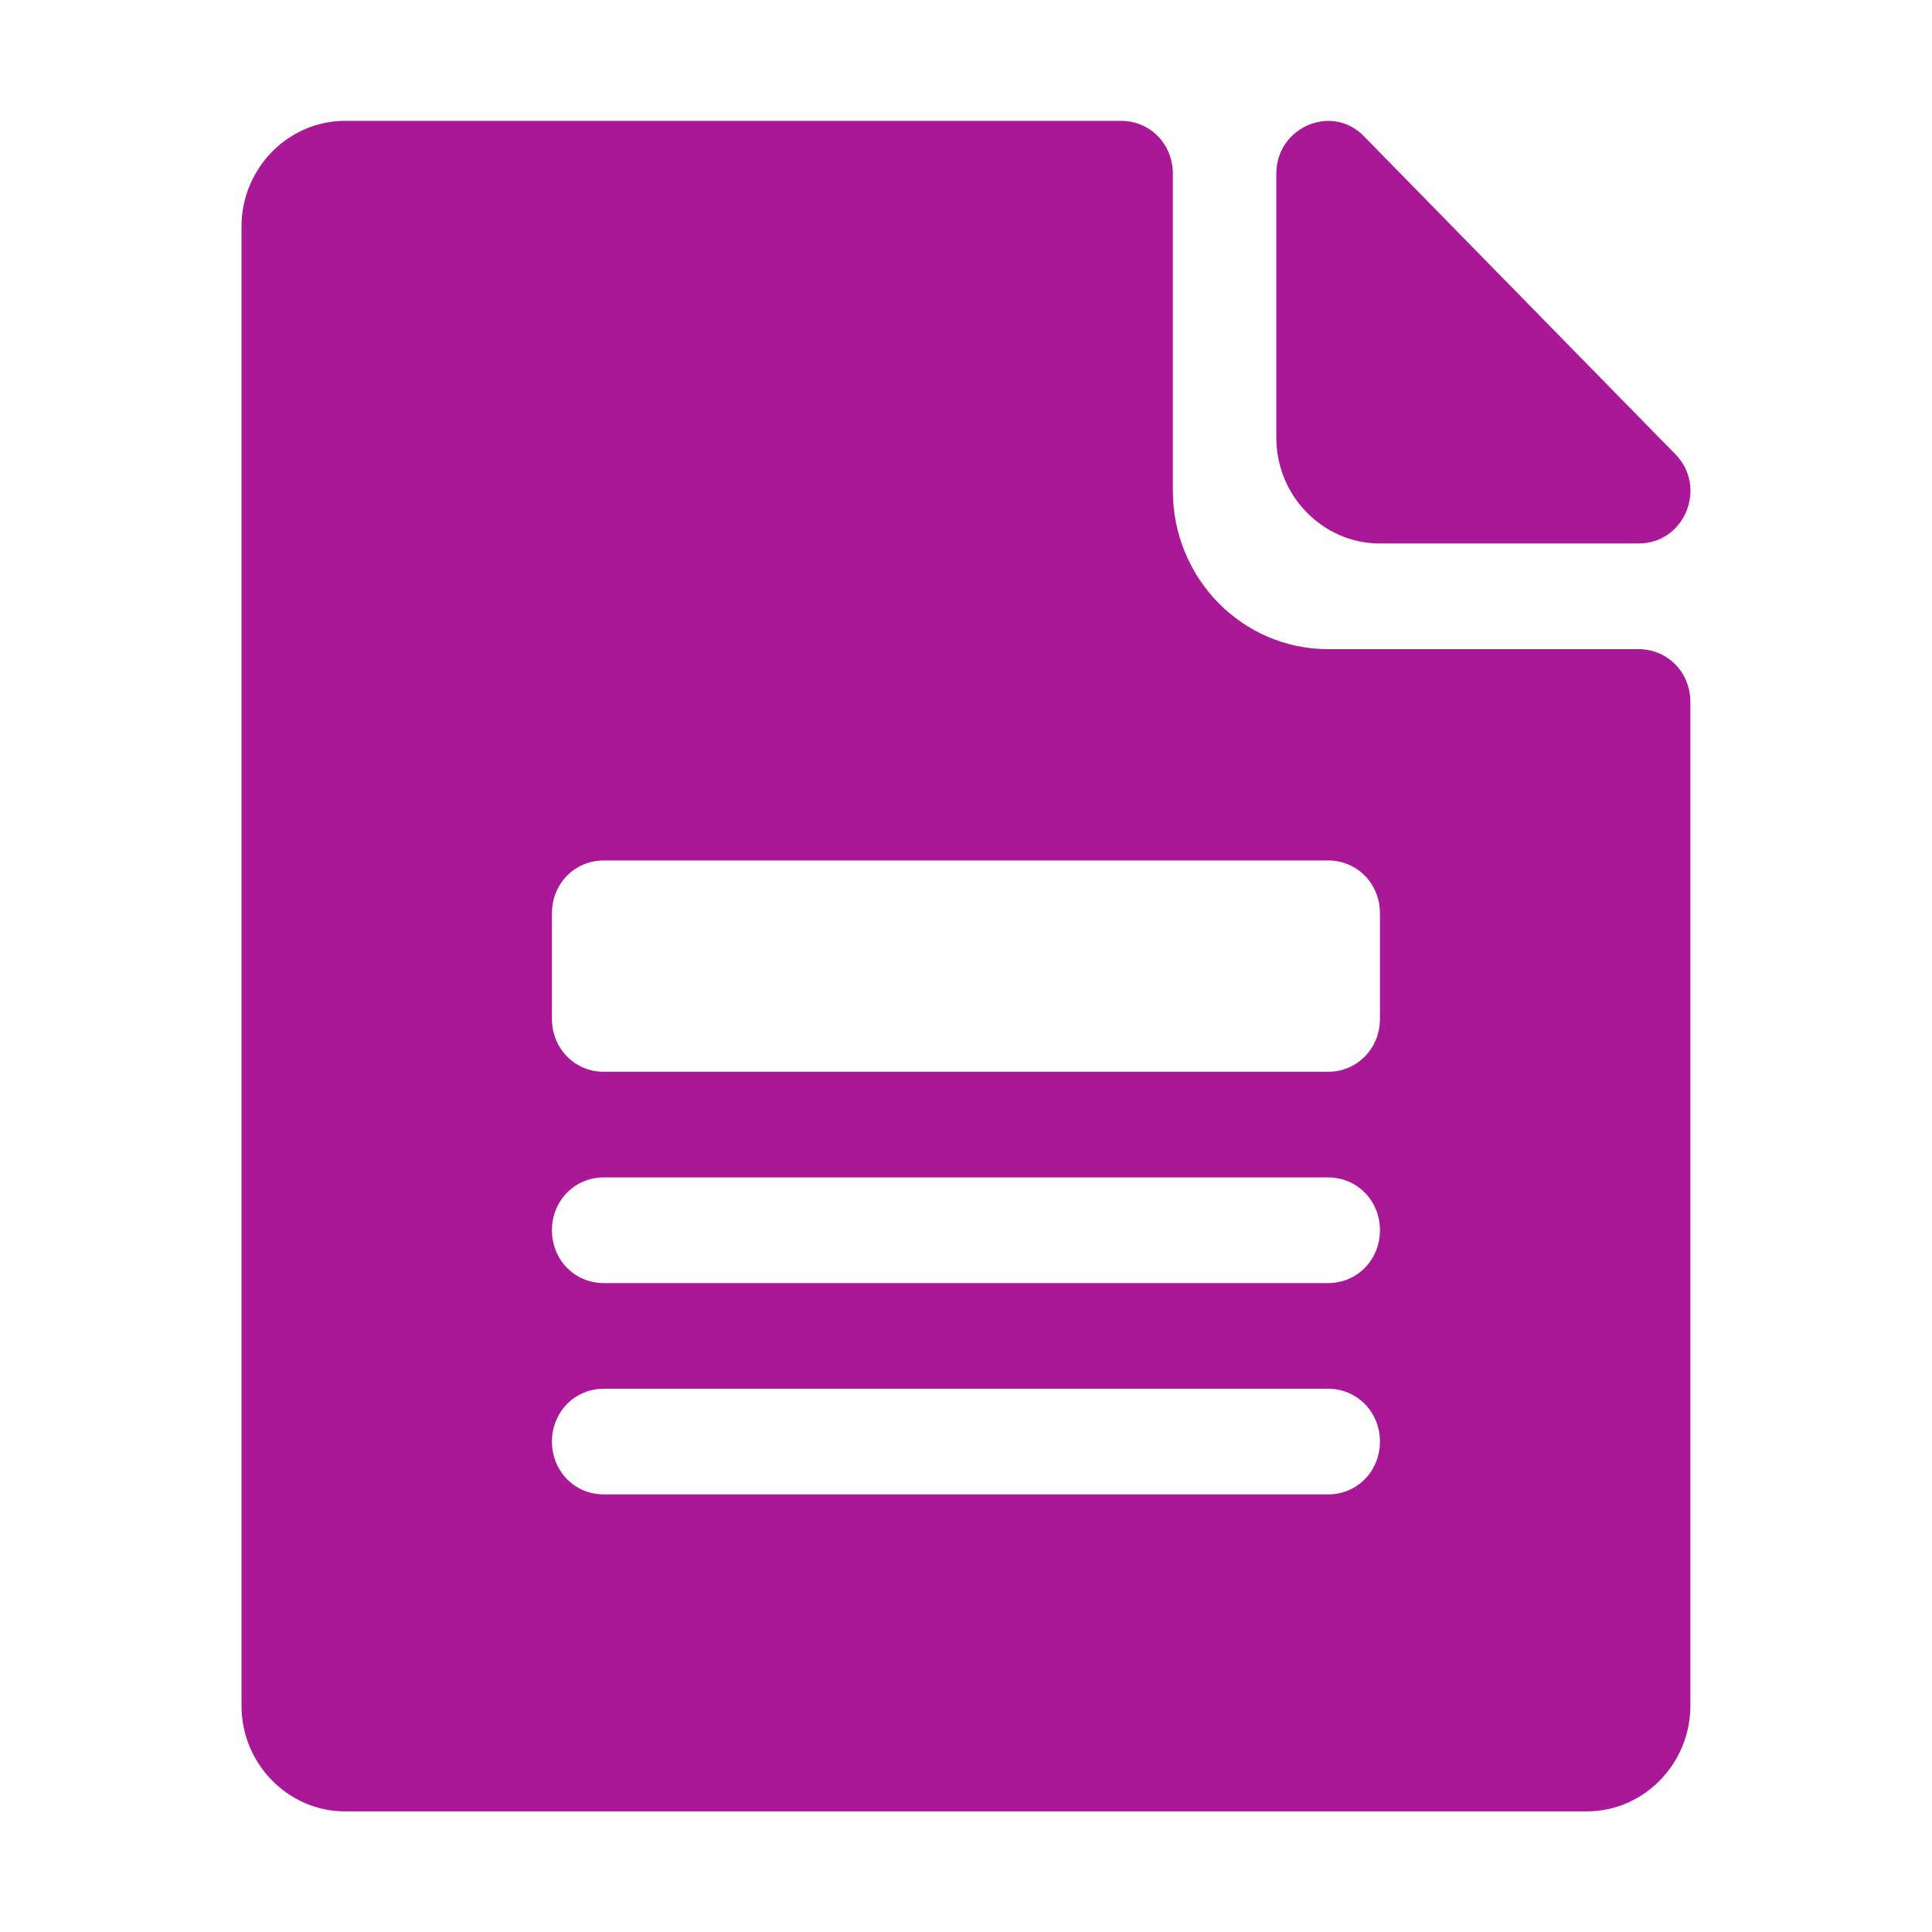
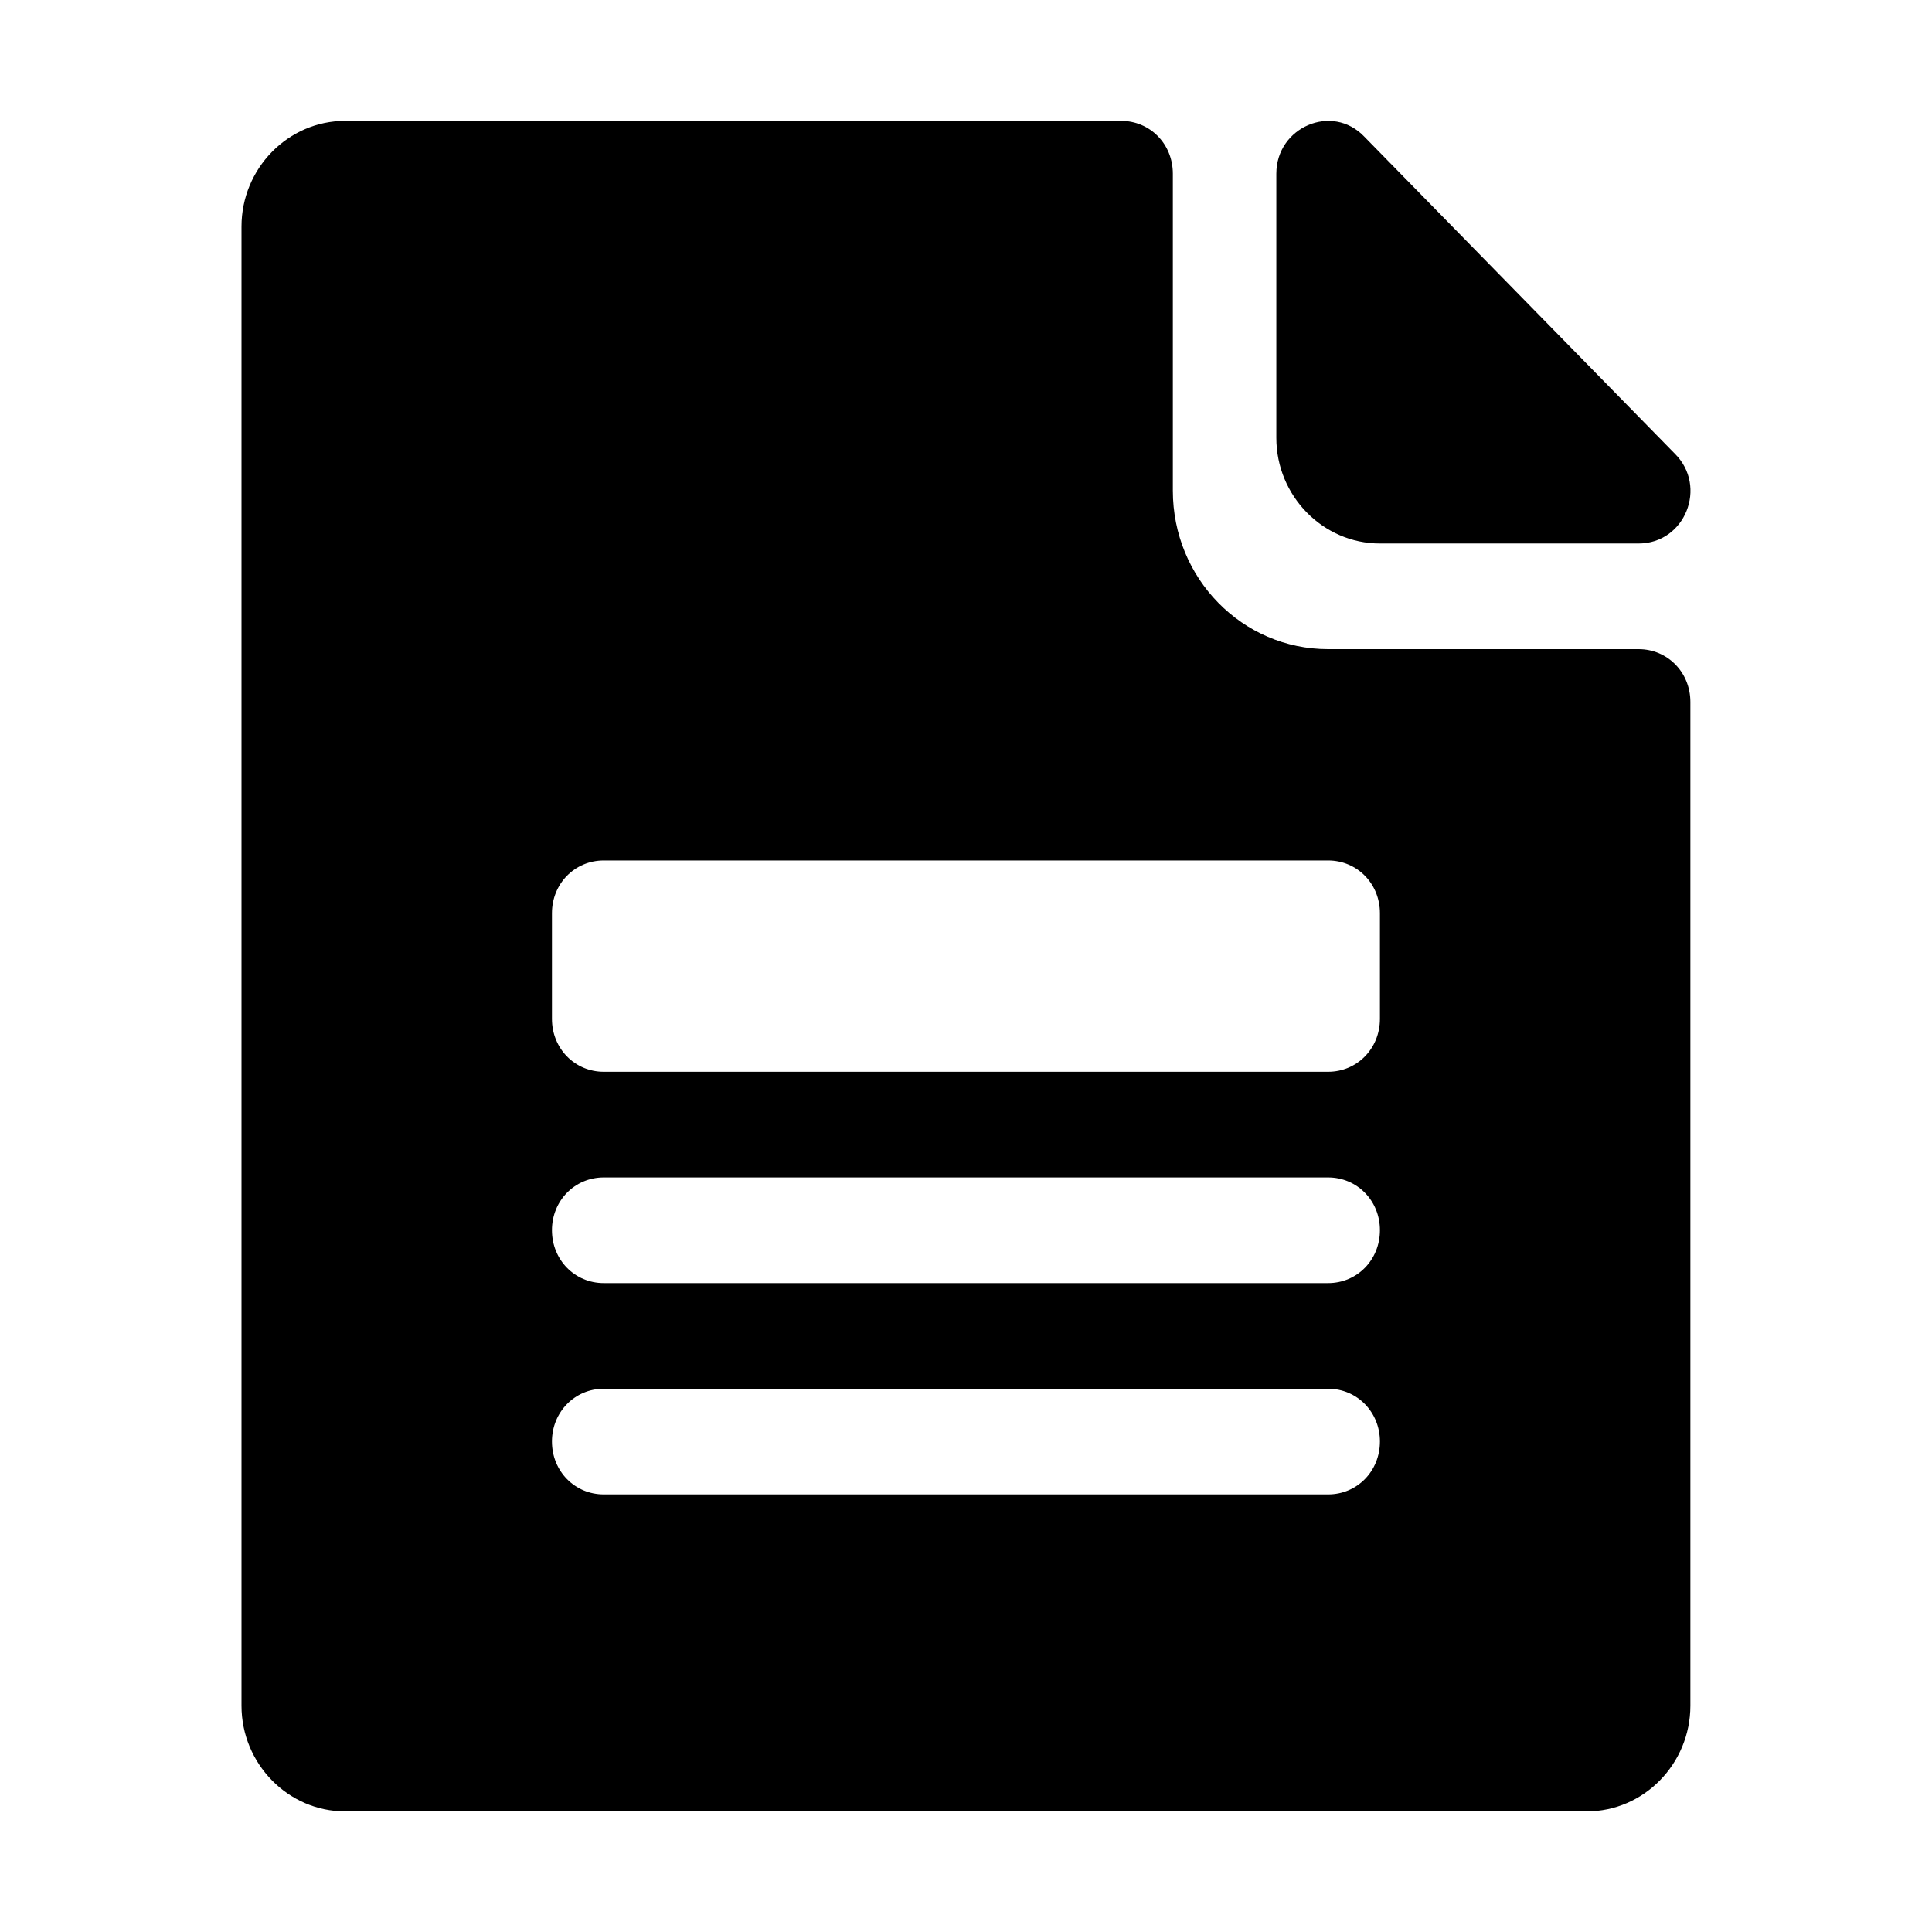
<svg xmlns="http://www.w3.org/2000/svg" width="16" height="16" viewBox="0 0 16 16" fill="none">
-   <path fill-rule="evenodd" clip-rule="evenodd" d="M9.713 4.063V1.438C9.713 1.193 9.525 1.001 9.285 1.001H2.857C2.386 1.001 2 1.395 2 1.876V14.126C2 14.607 2.386 15.001 2.857 15.001H13.142C13.613 15.001 13.999 14.607 13.999 14.126V5.813C13.999 5.568 13.81 5.376 13.57 5.376H10.999C10.288 5.376 9.713 4.79 9.713 4.063ZM10.999 12.376H5C4.76 12.376 4.571 12.184 4.571 11.938C4.571 11.694 4.76 11.501 5 11.501H10.999C11.239 11.501 11.428 11.694 11.428 11.938C11.428 12.184 11.239 12.376 10.999 12.376ZM10.999 10.626H5C4.76 10.626 4.571 10.434 4.571 10.188C4.571 9.943 4.76 9.751 5 9.751H10.999C11.239 9.751 11.428 9.943 11.428 10.188C11.428 10.434 11.239 10.626 10.999 10.626ZM11.428 8.438C11.428 8.683 11.239 8.876 10.999 8.876H5C4.76 8.876 4.571 8.683 4.571 8.438V7.563C4.571 7.318 4.76 7.126 5 7.126H10.999C11.239 7.126 11.428 7.318 11.428 7.563V8.438ZM10.57 1.438V3.626C10.57 4.107 10.956 4.501 11.428 4.501H13.57C13.956 4.501 14.144 4.028 13.87 3.757L11.299 1.132C11.033 0.852 10.57 1.053 10.57 1.438Z" fill="#A81897" />
+   <path fill-rule="evenodd" clip-rule="evenodd" d="M9.713 4.063V1.438C9.713 1.193 9.525 1.001 9.285 1.001H2.857C2.386 1.001 2 1.395 2 1.876V14.126C2 14.607 2.386 15.001 2.857 15.001H13.142C13.613 15.001 13.999 14.607 13.999 14.126V5.813C13.999 5.568 13.81 5.376 13.57 5.376H10.999C10.288 5.376 9.713 4.79 9.713 4.063ZM10.999 12.376H5C4.76 12.376 4.571 12.184 4.571 11.938C4.571 11.694 4.76 11.501 5 11.501H10.999C11.239 11.501 11.428 11.694 11.428 11.938C11.428 12.184 11.239 12.376 10.999 12.376ZM10.999 10.626H5C4.76 10.626 4.571 10.434 4.571 10.188C4.571 9.943 4.76 9.751 5 9.751H10.999C11.239 9.751 11.428 9.943 11.428 10.188C11.428 10.434 11.239 10.626 10.999 10.626ZM11.428 8.438C11.428 8.683 11.239 8.876 10.999 8.876H5C4.76 8.876 4.571 8.683 4.571 8.438V7.563C4.571 7.318 4.76 7.126 5 7.126H10.999C11.239 7.126 11.428 7.318 11.428 7.563V8.438ZM10.57 1.438V3.626C10.57 4.107 10.956 4.501 11.428 4.501H13.57C13.956 4.501 14.144 4.028 13.87 3.757L11.299 1.132C11.033 0.852 10.57 1.053 10.57 1.438Z" fill="currentColor" />
</svg>
